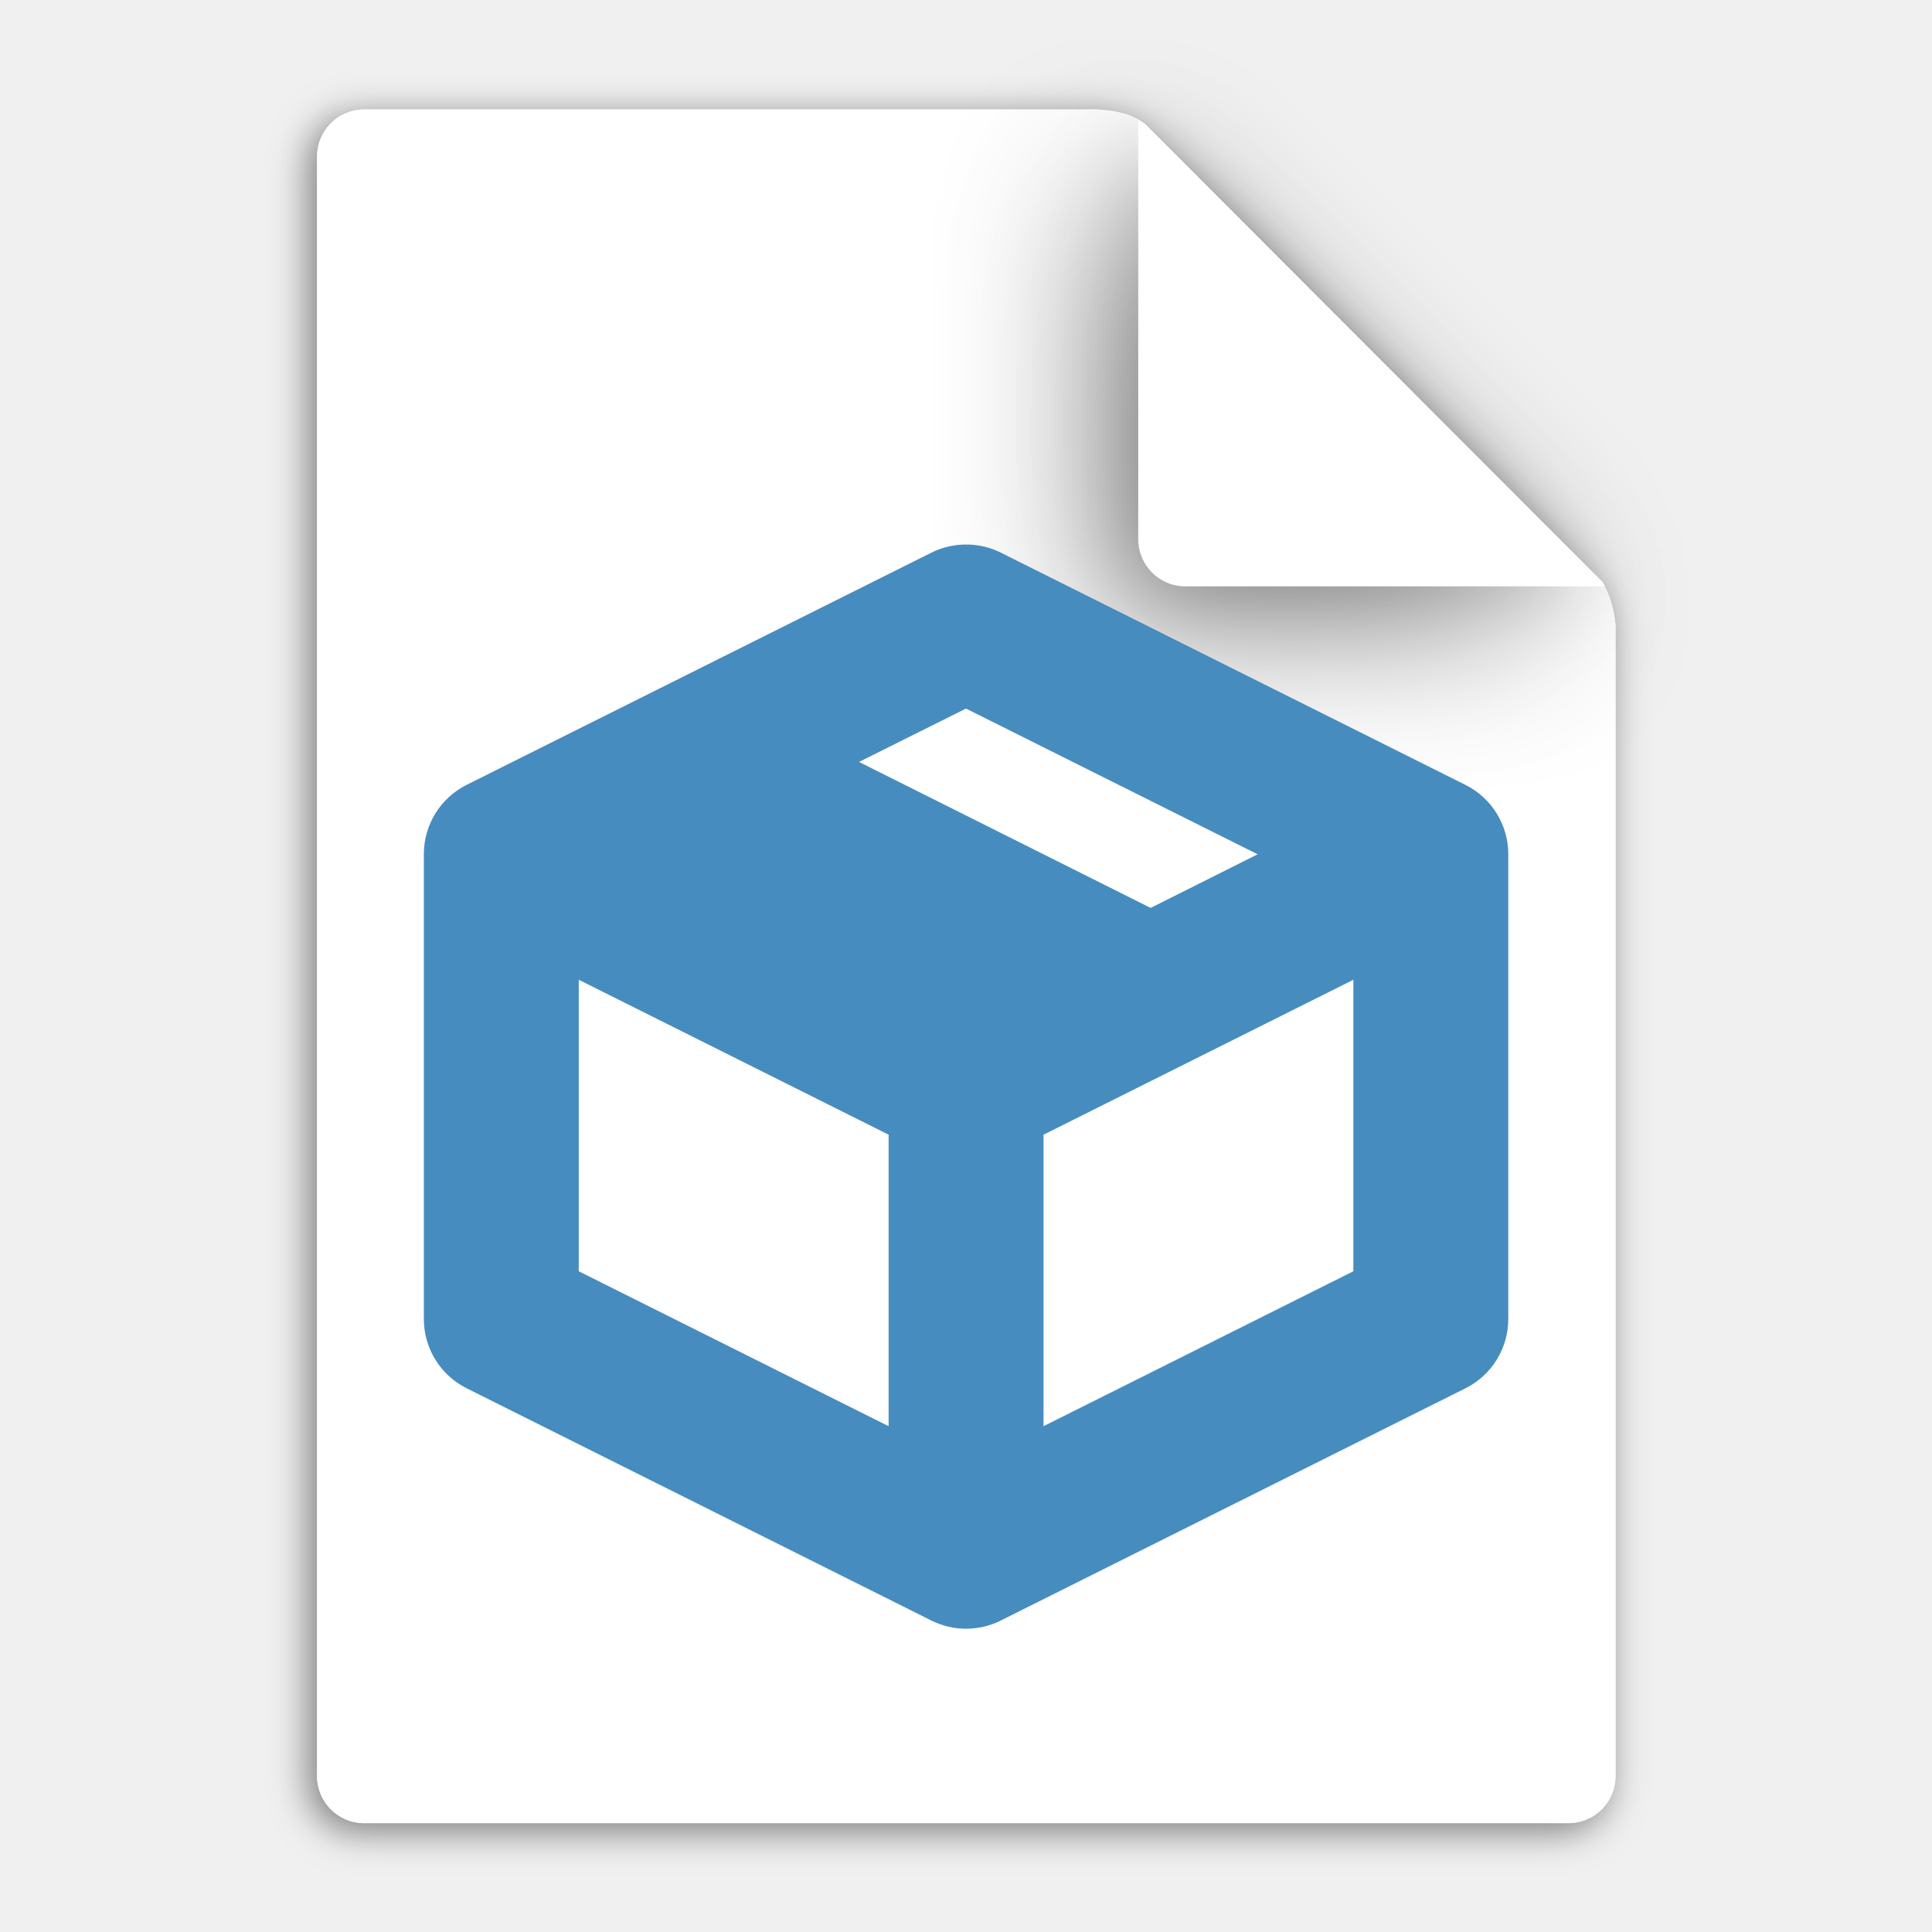
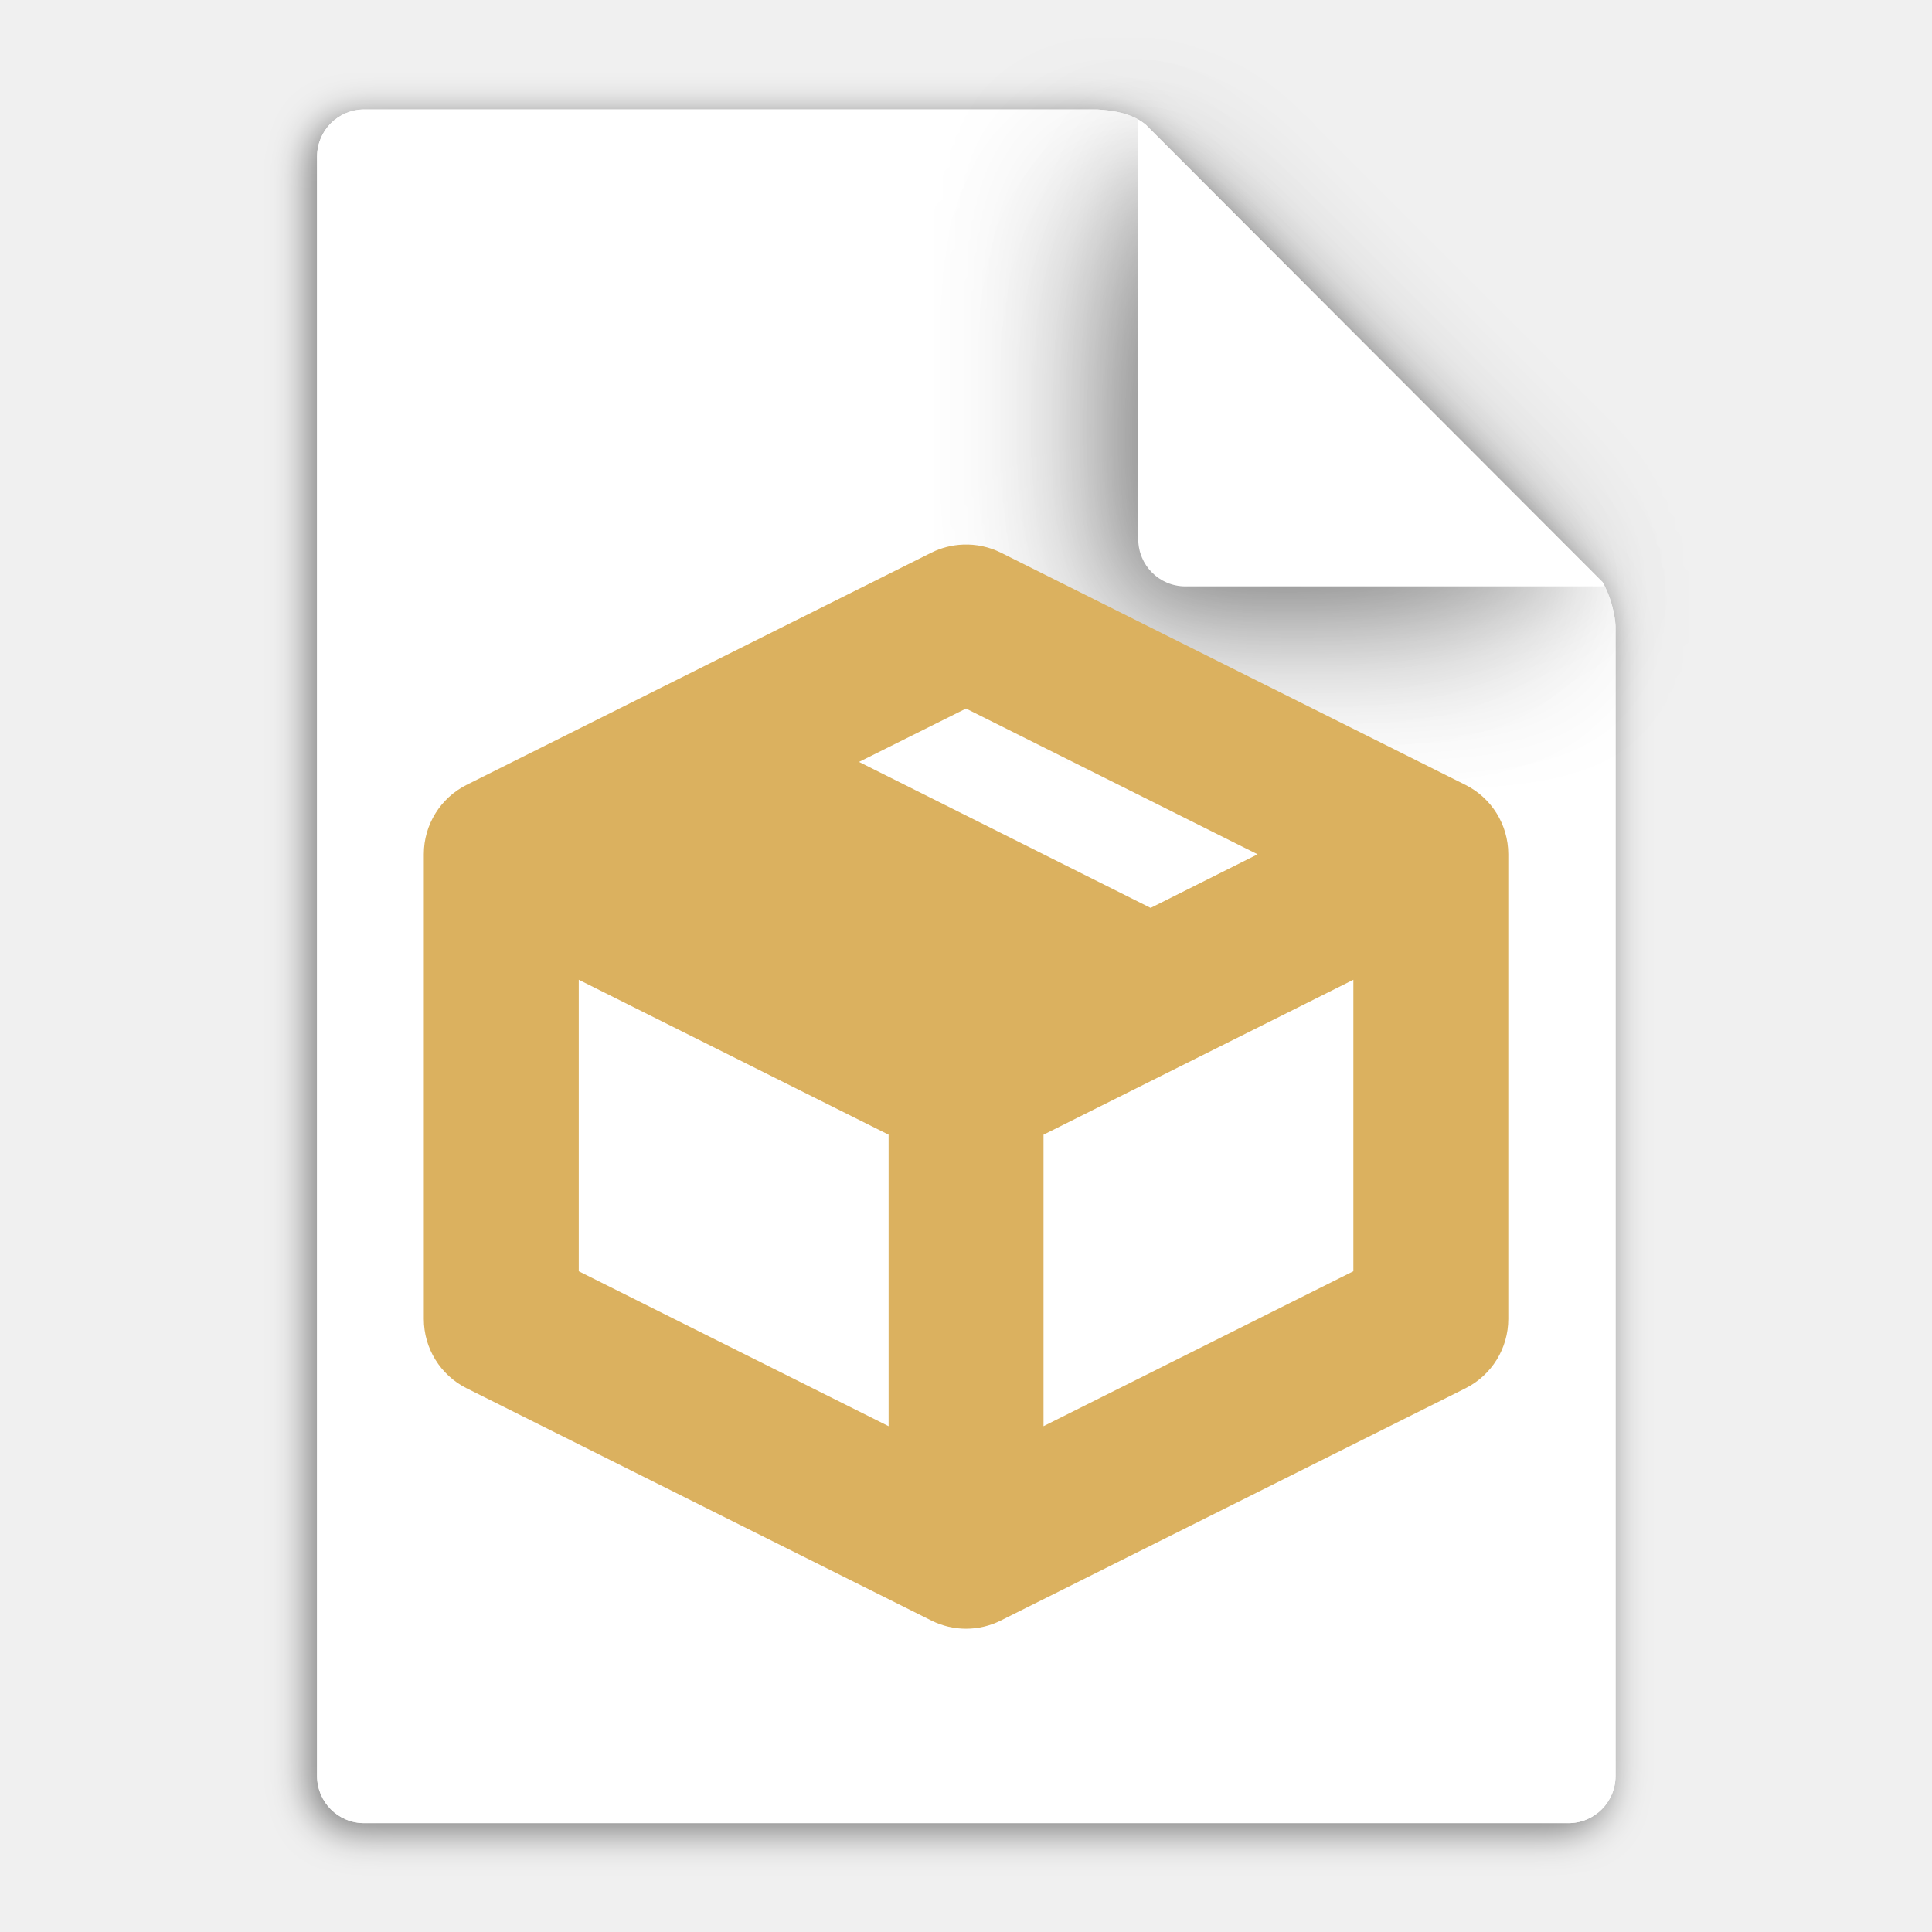
<svg xmlns="http://www.w3.org/2000/svg" width="16" height="16">
  <defs>
    <filter id="a" width="1.076" height="1.057" x="-.041" y="-.026" color-interpolation-filters="sRGB">
      <feFlood flood-color="#000" flood-opacity=".502" result="flood" />
      <feGaussianBlur in="SourceGraphic" result="blur" stdDeviation="10" />
      <feOffset dx="-4" dy="4" in="blur" result="offset" />
      <feComposite in="flood" in2="offset" operator="in" result="comp1" />
      <feComposite in="SourceGraphic" in2="comp1" result="comp2" />
    </filter>
    <filter id="b" width="2.262" height="2.261" x="-.68" y="-.582" color-interpolation-filters="sRGB">
      <feFlood flood-color="#000" flood-opacity=".4" result="flood" />
      <feGaussianBlur in="SourceGraphic" result="blur" stdDeviation="40" />
      <feOffset dx="-20" dy="20" in="blur" result="offset" />
      <feComposite in="flood" in2="offset" operator="in" result="comp1" />
      <feComposite in="SourceGraphic" in2="comp1" result="fbSourceGraphic" />
      <feColorMatrix in="fbSourceGraphic" result="fbSourceGraphicAlpha" values="0 0 0 -1 0 0 0 0 -1 0 0 0 0 -1 0 0 0 0 1 0" />
      <feFlood flood-color="#000" flood-opacity=".2" result="flood" />
      <feGaussianBlur in="fbSourceGraphic" result="blur" stdDeviation="20" />
      <feOffset dx="-4" dy="4" in="blur" result="offset" />
      <feComposite in="flood" in2="offset" operator="in" result="comp1" />
      <feComposite in="fbSourceGraphic" in2="comp1" result="comp2" />
    </filter>
  </defs>
  <path fill="#fff" d="m 193,58 c -13.85,-6.8e-5 -25,11.15 -25,25 v 858 c 0,13.85 11.15,25 25,25 h 638 c 13.85,0 25,-11.15 25,-25 0,0 -0.004,-609.403 -0.006,-609.404 -0.011,-0.54 -0.49,-11.635 -6.799,-23.109 L 727.166,186.282 607.137,66.078 C 600.033,60.162 590.478,58.524 581.41,58.002 Z" filter="url(#a)" transform="scale(.01563)" />
  <path fill="#fff" d="m 603.107,63.297 c -6.476,-3.684 -14.251,-4.866 -21.697,-5.295 L 193,58 c -13.85,-6.8e-5 -25,11.15 -25,25 v 858 c 0,13.85 11.15,25 25,25 h 638 c 13.85,0 25,-11.15 25,-25 0,0 -0.004,-609.403 -0.006,-609.404 -0.011,-0.505 -0.431,-10.253 -5.654,-20.904 H 628.107 c -13.85,0 -25,-11.15 -25,-25 z" transform="scale(.01563)" />
  <path fill="#fff" d="M 603.107,63.297 V 285.691 c 0,13.85 11.15,25 25,25 h 222.232 c -0.359,-0.732 -0.739,-1.468 -1.145,-2.205 L 727.166,186.281 607.137,66.078 c -1.27,-1.058 -2.619,-1.979 -4.029,-2.781 z" filter="url(#b)" transform="scale(.01563)" />
  <path fill="none" d="M0 0H1024V1024H0z" transform="scale(.01563)" />
-   <path fill="#478cbf" fill-rule="evenodd" d="m7.976 4.51a.642.642 0 0 0 -.263.067l-3.849 1.923a.642.642 0 0 0 -.354.574v3.849a.642.642 0 0 0 .354.574l3.85 1.924a.642.642 0 0 0 .573 0l3.85-1.924a.642.642 0 0 0 .354-.574v-3.85a.642.642 0 0 0 -.355-.573l-3.849-1.924a.642.642 0 0 0 -.31-.066zm.024 1.358 2.415 1.207-.886.444-2.415-1.209zm-3.207 2.246 2.566 1.283v2.414l-2.566-1.283zm6.415 0v2.414l-2.566 1.283v-2.414z" />
+   <path fill="#dbb15f" fill-rule="evenodd" d="m7.976 4.51a.642.642 0 0 0 -.263.067l-3.849 1.923a.642.642 0 0 0 -.354.574v3.849a.642.642 0 0 0 .354.574l3.85 1.924a.642.642 0 0 0 .573 0l3.85-1.924a.642.642 0 0 0 .354-.574v-3.85a.642.642 0 0 0 -.355-.573l-3.849-1.924a.642.642 0 0 0 -.31-.066zm.024 1.358 2.415 1.207-.886.444-2.415-1.209zm-3.207 2.246 2.566 1.283v2.414l-2.566-1.283zm6.415 0v2.414l-2.566 1.283v-2.414z" />
</svg>
